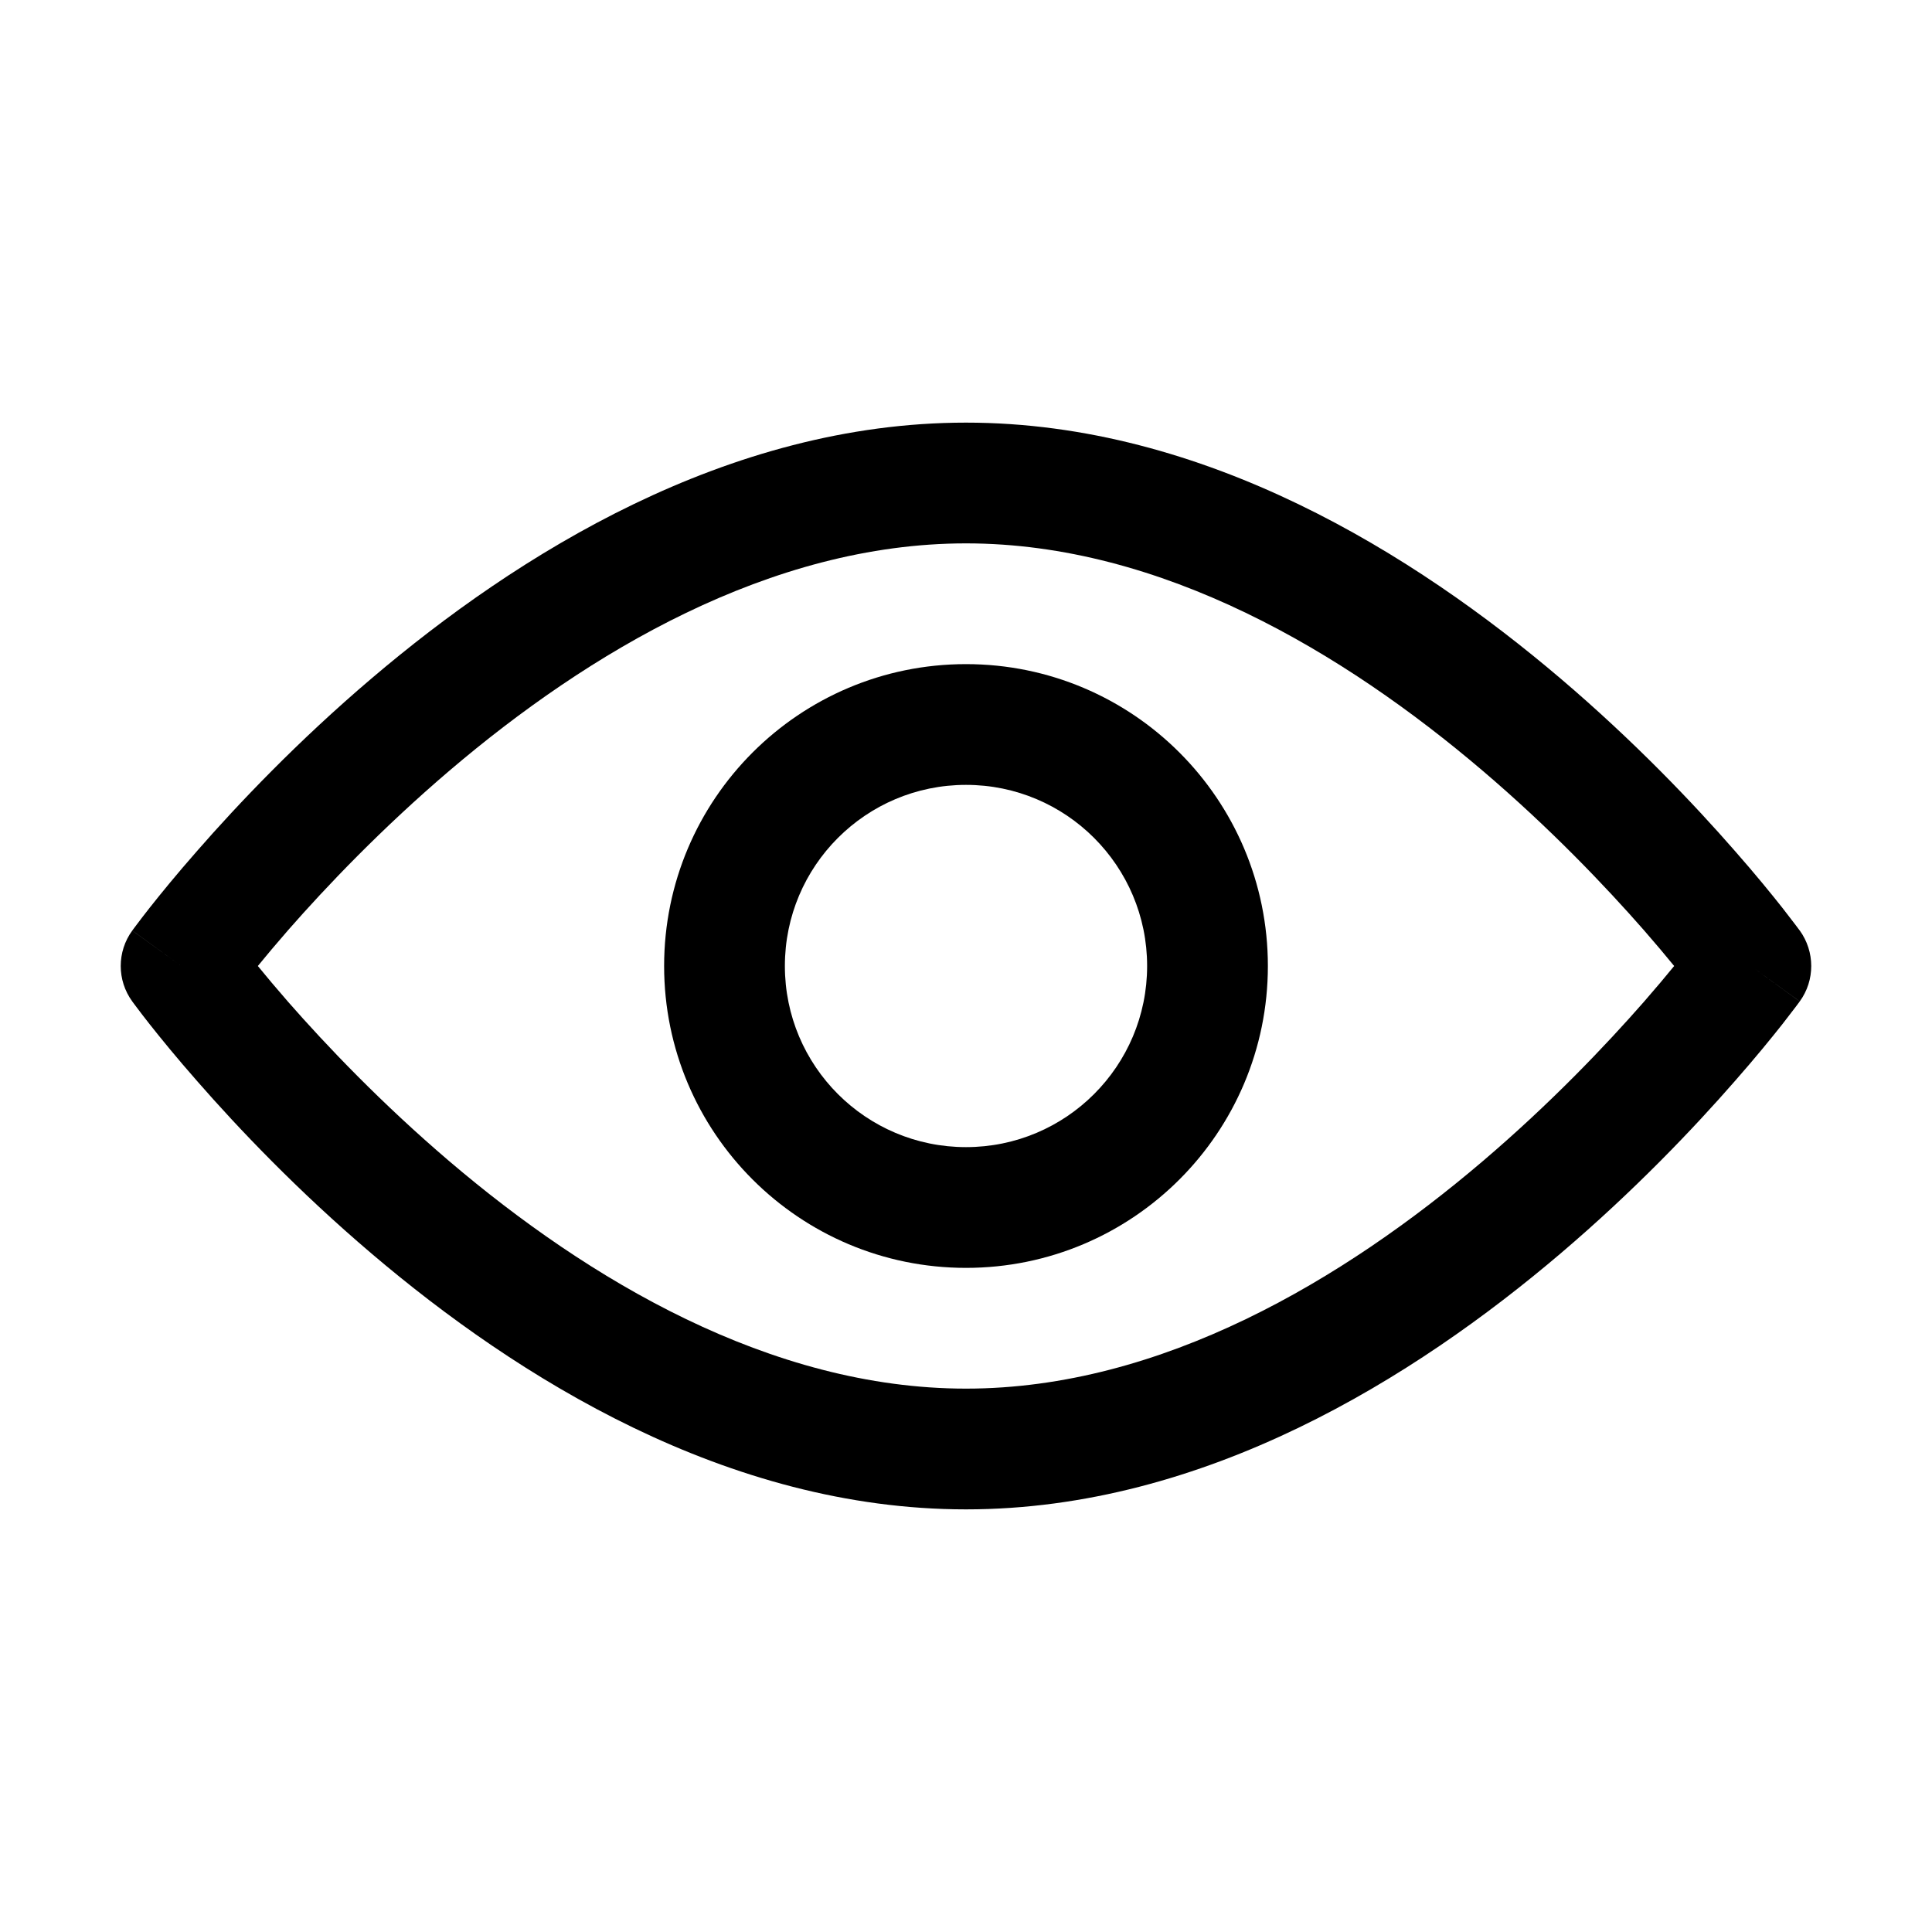
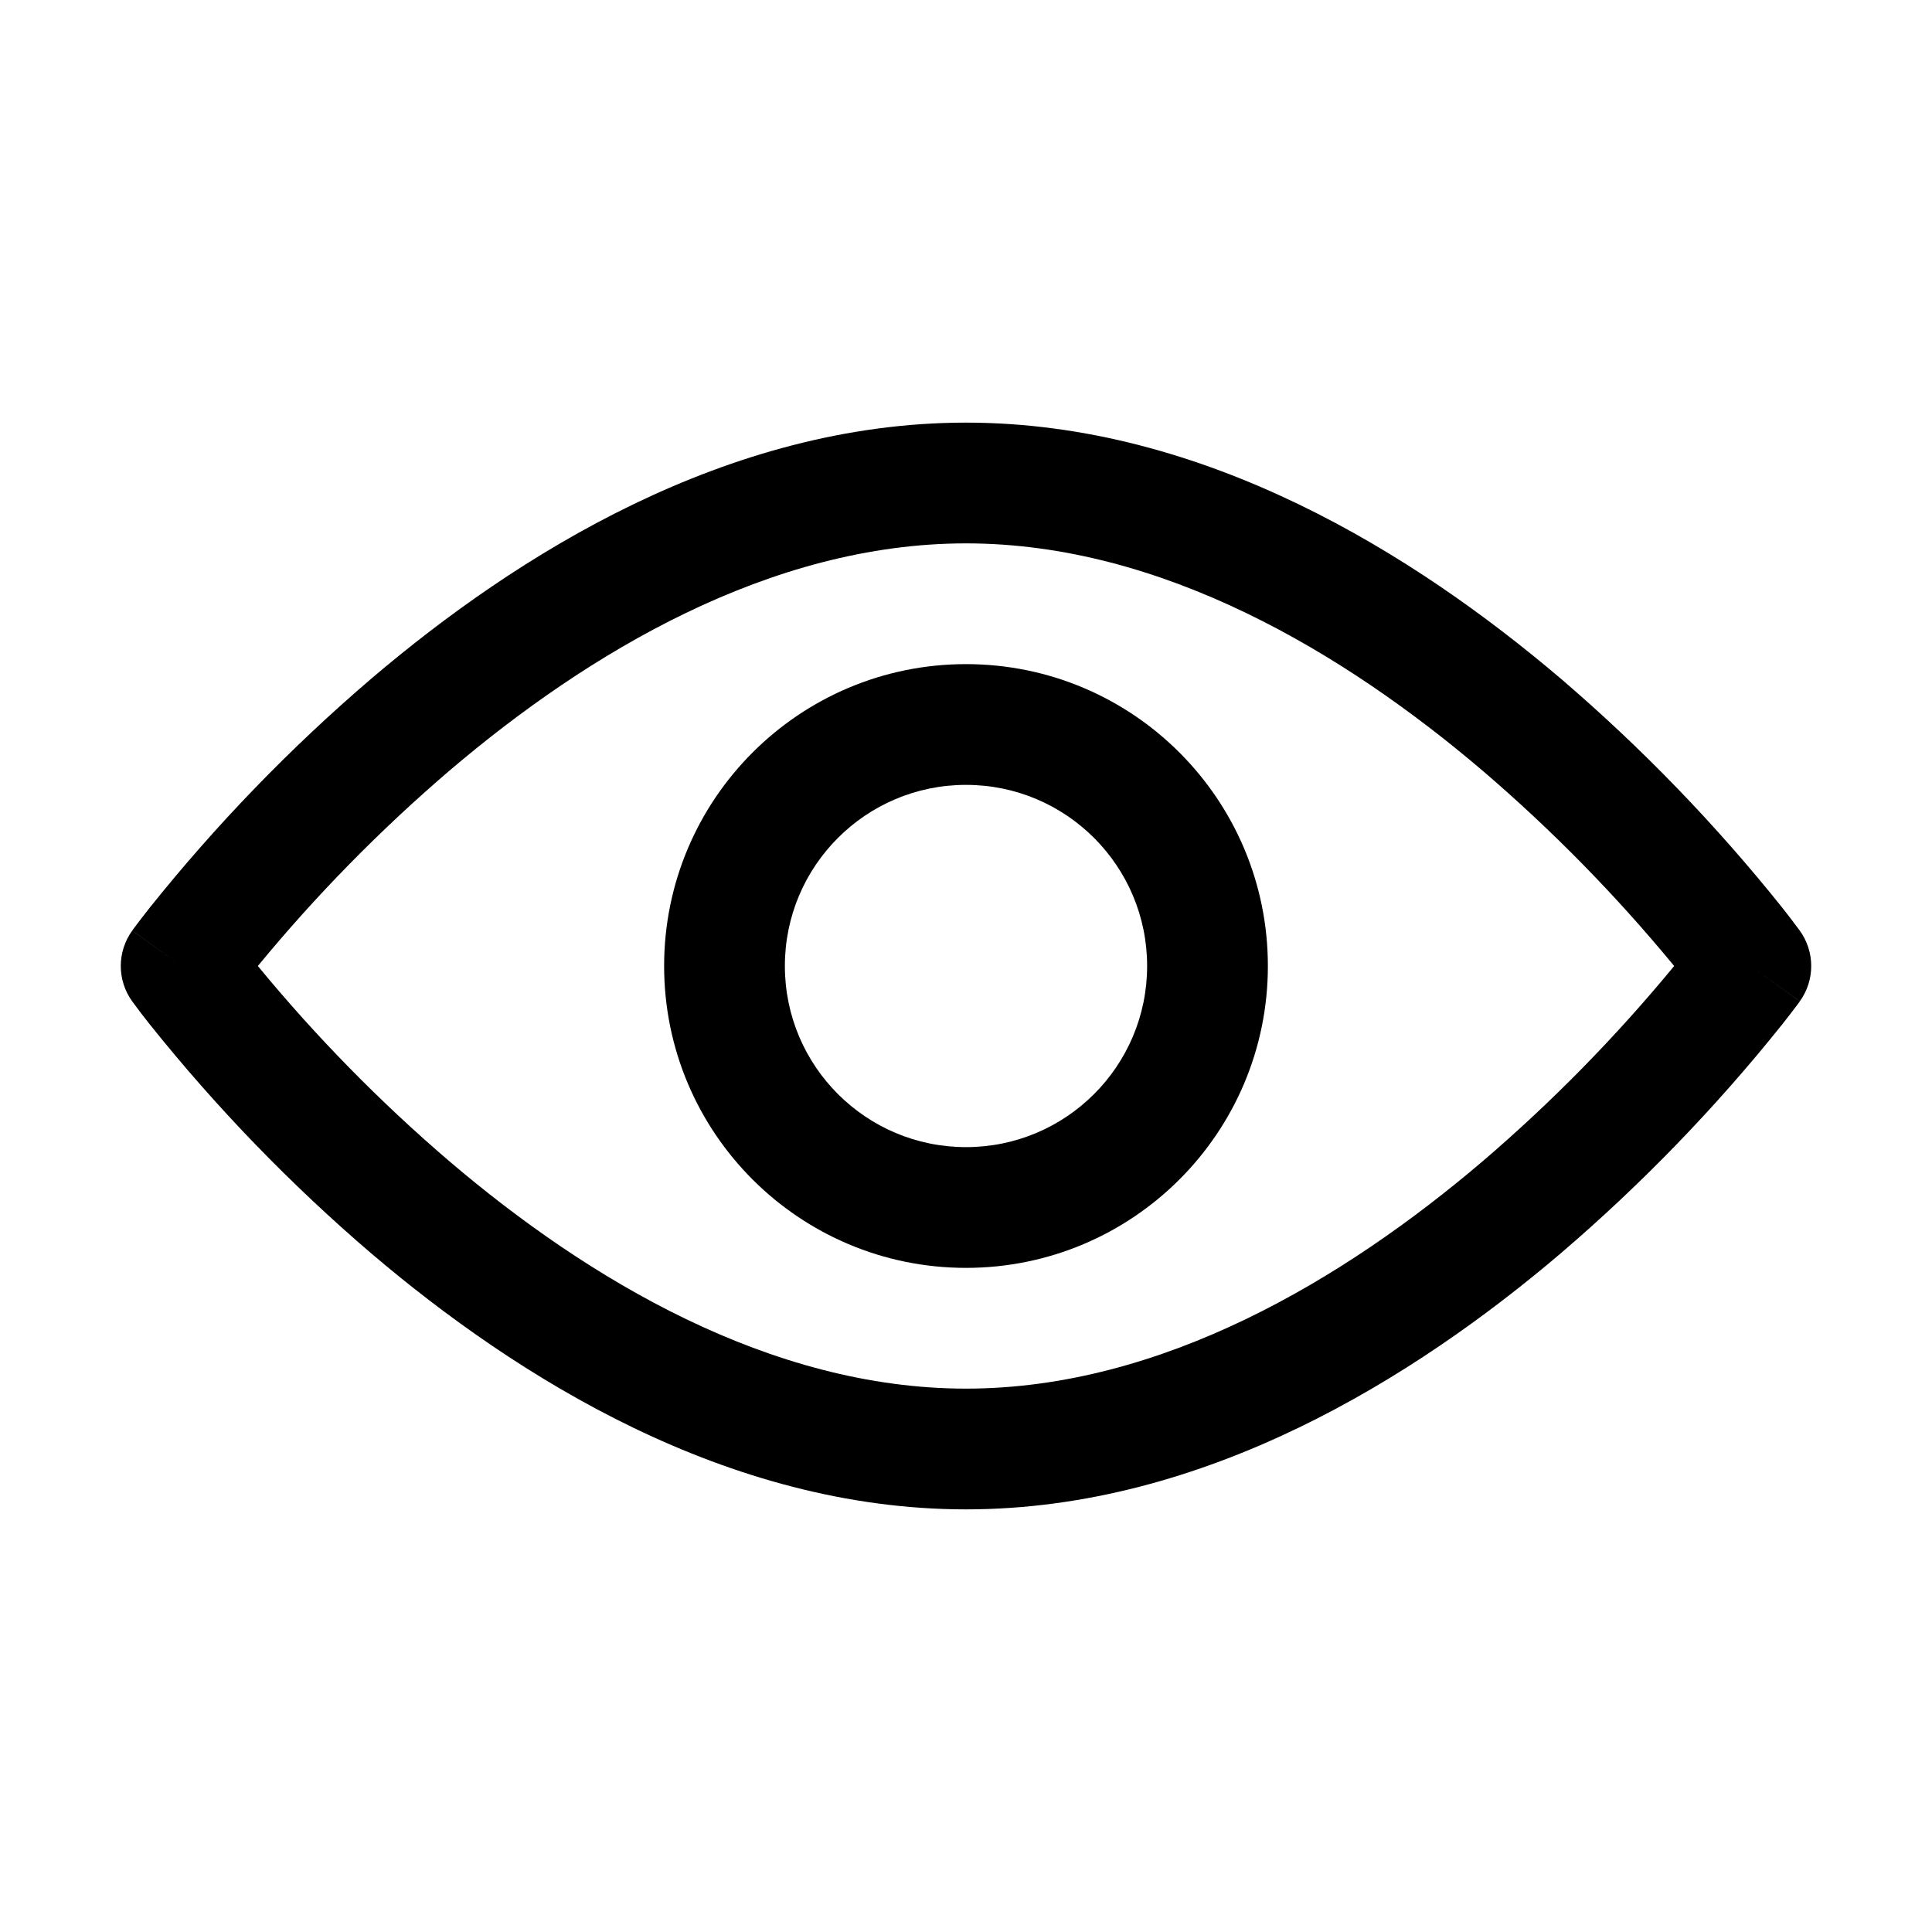
- <svg xmlns="http://www.w3.org/2000/svg" widh="100%" height="100%" viewBox="0 0 24 24" fill="current">
-   <path fill-rule="evenodd" clip-rule="evenodd" d="M3.203 12C3.306 12.127 3.432 12.276 3.578 12.444C4.053 12.986 4.74 13.708 5.586 14.429C7.301 15.889 9.567 17.25 12 17.25C14.433 17.25 16.699 15.889 18.414 14.429C19.261 13.708 19.947 12.986 20.422 12.444C20.568 12.276 20.694 12.127 20.797 12C20.694 11.873 20.568 11.724 20.422 11.556C19.947 11.014 19.261 10.292 18.414 9.571C16.699 8.111 14.433 6.75 12 6.75C9.567 6.75 7.301 8.111 5.586 9.571C4.74 10.292 4.053 11.014 3.578 11.556C3.432 11.724 3.306 11.873 3.203 12ZM21.75 12C22.357 11.56 22.357 11.56 22.357 11.559L22.355 11.557L22.352 11.553L22.34 11.537C22.331 11.524 22.317 11.505 22.298 11.481C22.262 11.433 22.209 11.364 22.141 11.277C22.005 11.105 21.806 10.86 21.55 10.569C21.041 9.986 20.302 9.208 19.386 8.429C17.576 6.889 14.967 5.25 12 5.25C9.033 5.25 6.424 6.889 4.614 8.429C3.698 9.208 2.959 9.986 2.45 10.569C2.194 10.86 1.995 11.105 1.859 11.277C1.79 11.364 1.738 11.433 1.702 11.481C1.683 11.505 1.669 11.524 1.66 11.537L1.648 11.553L1.645 11.557L1.643 11.559C1.643 11.559 1.643 11.56 2.25 12L1.643 11.56C1.452 11.822 1.452 12.178 1.643 12.44L2.25 12C1.643 12.44 1.643 12.44 1.643 12.44L1.645 12.443L1.648 12.447L1.66 12.463C1.669 12.476 1.683 12.495 1.702 12.519C1.738 12.567 1.79 12.636 1.859 12.723C1.995 12.895 2.194 13.14 2.45 13.431C2.959 14.014 3.698 14.792 4.614 15.571C6.424 17.111 9.033 18.75 12 18.75C14.967 18.75 17.576 17.111 19.386 15.571C20.302 14.792 21.041 14.014 21.55 13.431C21.806 13.14 22.005 12.895 22.141 12.723C22.209 12.636 22.262 12.567 22.298 12.519C22.317 12.495 22.331 12.476 22.34 12.463L22.352 12.447L22.355 12.443L22.357 12.441C22.357 12.441 22.357 12.44 21.75 12ZM21.75 12L22.357 12.44C22.548 12.178 22.547 11.822 22.357 11.559L21.75 12Z" />
-   <path fill-rule="evenodd" clip-rule="evenodd" d="M8.25 12C8.25 9.929 9.929 8.25 12 8.25C14.071 8.25 15.75 9.929 15.75 12C15.75 14.071 14.071 15.75 12 15.75C9.929 15.75 8.25 14.071 8.25 12ZM12 9.75C10.757 9.75 9.75 10.757 9.75 12C9.75 13.243 10.757 14.25 12 14.25C13.243 14.25 14.25 13.243 14.25 12C14.25 10.757 13.243 9.75 12 9.75Z" />
+ <svg xmlns="http://www.w3.org/2000/svg" fill="currentColor" viewBox="0 0 24 24">
+   <path fill-rule="evenodd" d="M3.203 12a19.509 19.509 0 0 0 2.383 2.429C7.301 15.889 9.567 17.25 12 17.25s4.699-1.361 6.414-2.821A19.509 19.509 0 0 0 20.797 12a19.513 19.513 0 0 0-2.383-2.429C16.699 8.111 14.433 6.75 12 6.75S7.301 8.111 5.586 9.571A19.513 19.513 0 0 0 3.203 12Zm18.547 0 .607-.44-.002-.003-.003-.004-.012-.016a10.578 10.578 0 0 0-.199-.26 21.014 21.014 0 0 0-2.755-2.849C17.576 6.889 14.967 5.25 12 5.25c-2.967 0-5.576 1.639-7.386 3.179a21.012 21.012 0 0 0-2.755 2.848 12.165 12.165 0 0 0-.2.26l-.011.016-.003.004-.002.002.607.441-.607-.44a.75.75 0 0 0 0 .88L2.25 12l-.607.44.002.003.003.004.012.016a7.38 7.38 0 0 0 .199.26 21.011 21.011 0 0 0 2.755 2.849c1.81 1.54 4.419 3.178 7.386 3.178 2.967 0 5.576-1.639 7.386-3.179a21.014 21.014 0 0 0 2.755-2.848 12.745 12.745 0 0 0 .2-.26l.011-.016.003-.004.002-.002L21.75 12Zm0 0 .607.44a.75.75 0 0 0 0-.88l-.607.44Z" clip-rule="evenodd" />
+   <path fill-rule="evenodd" d="M8.25 12a3.75 3.75 0 1 1 7.5 0 3.75 3.75 0 0 1-7.5 0ZM12 9.75a2.25 2.25 0 1 0 0 4.5 2.25 2.25 0 0 0 0-4.5Z" clip-rule="evenodd" />
</svg>
